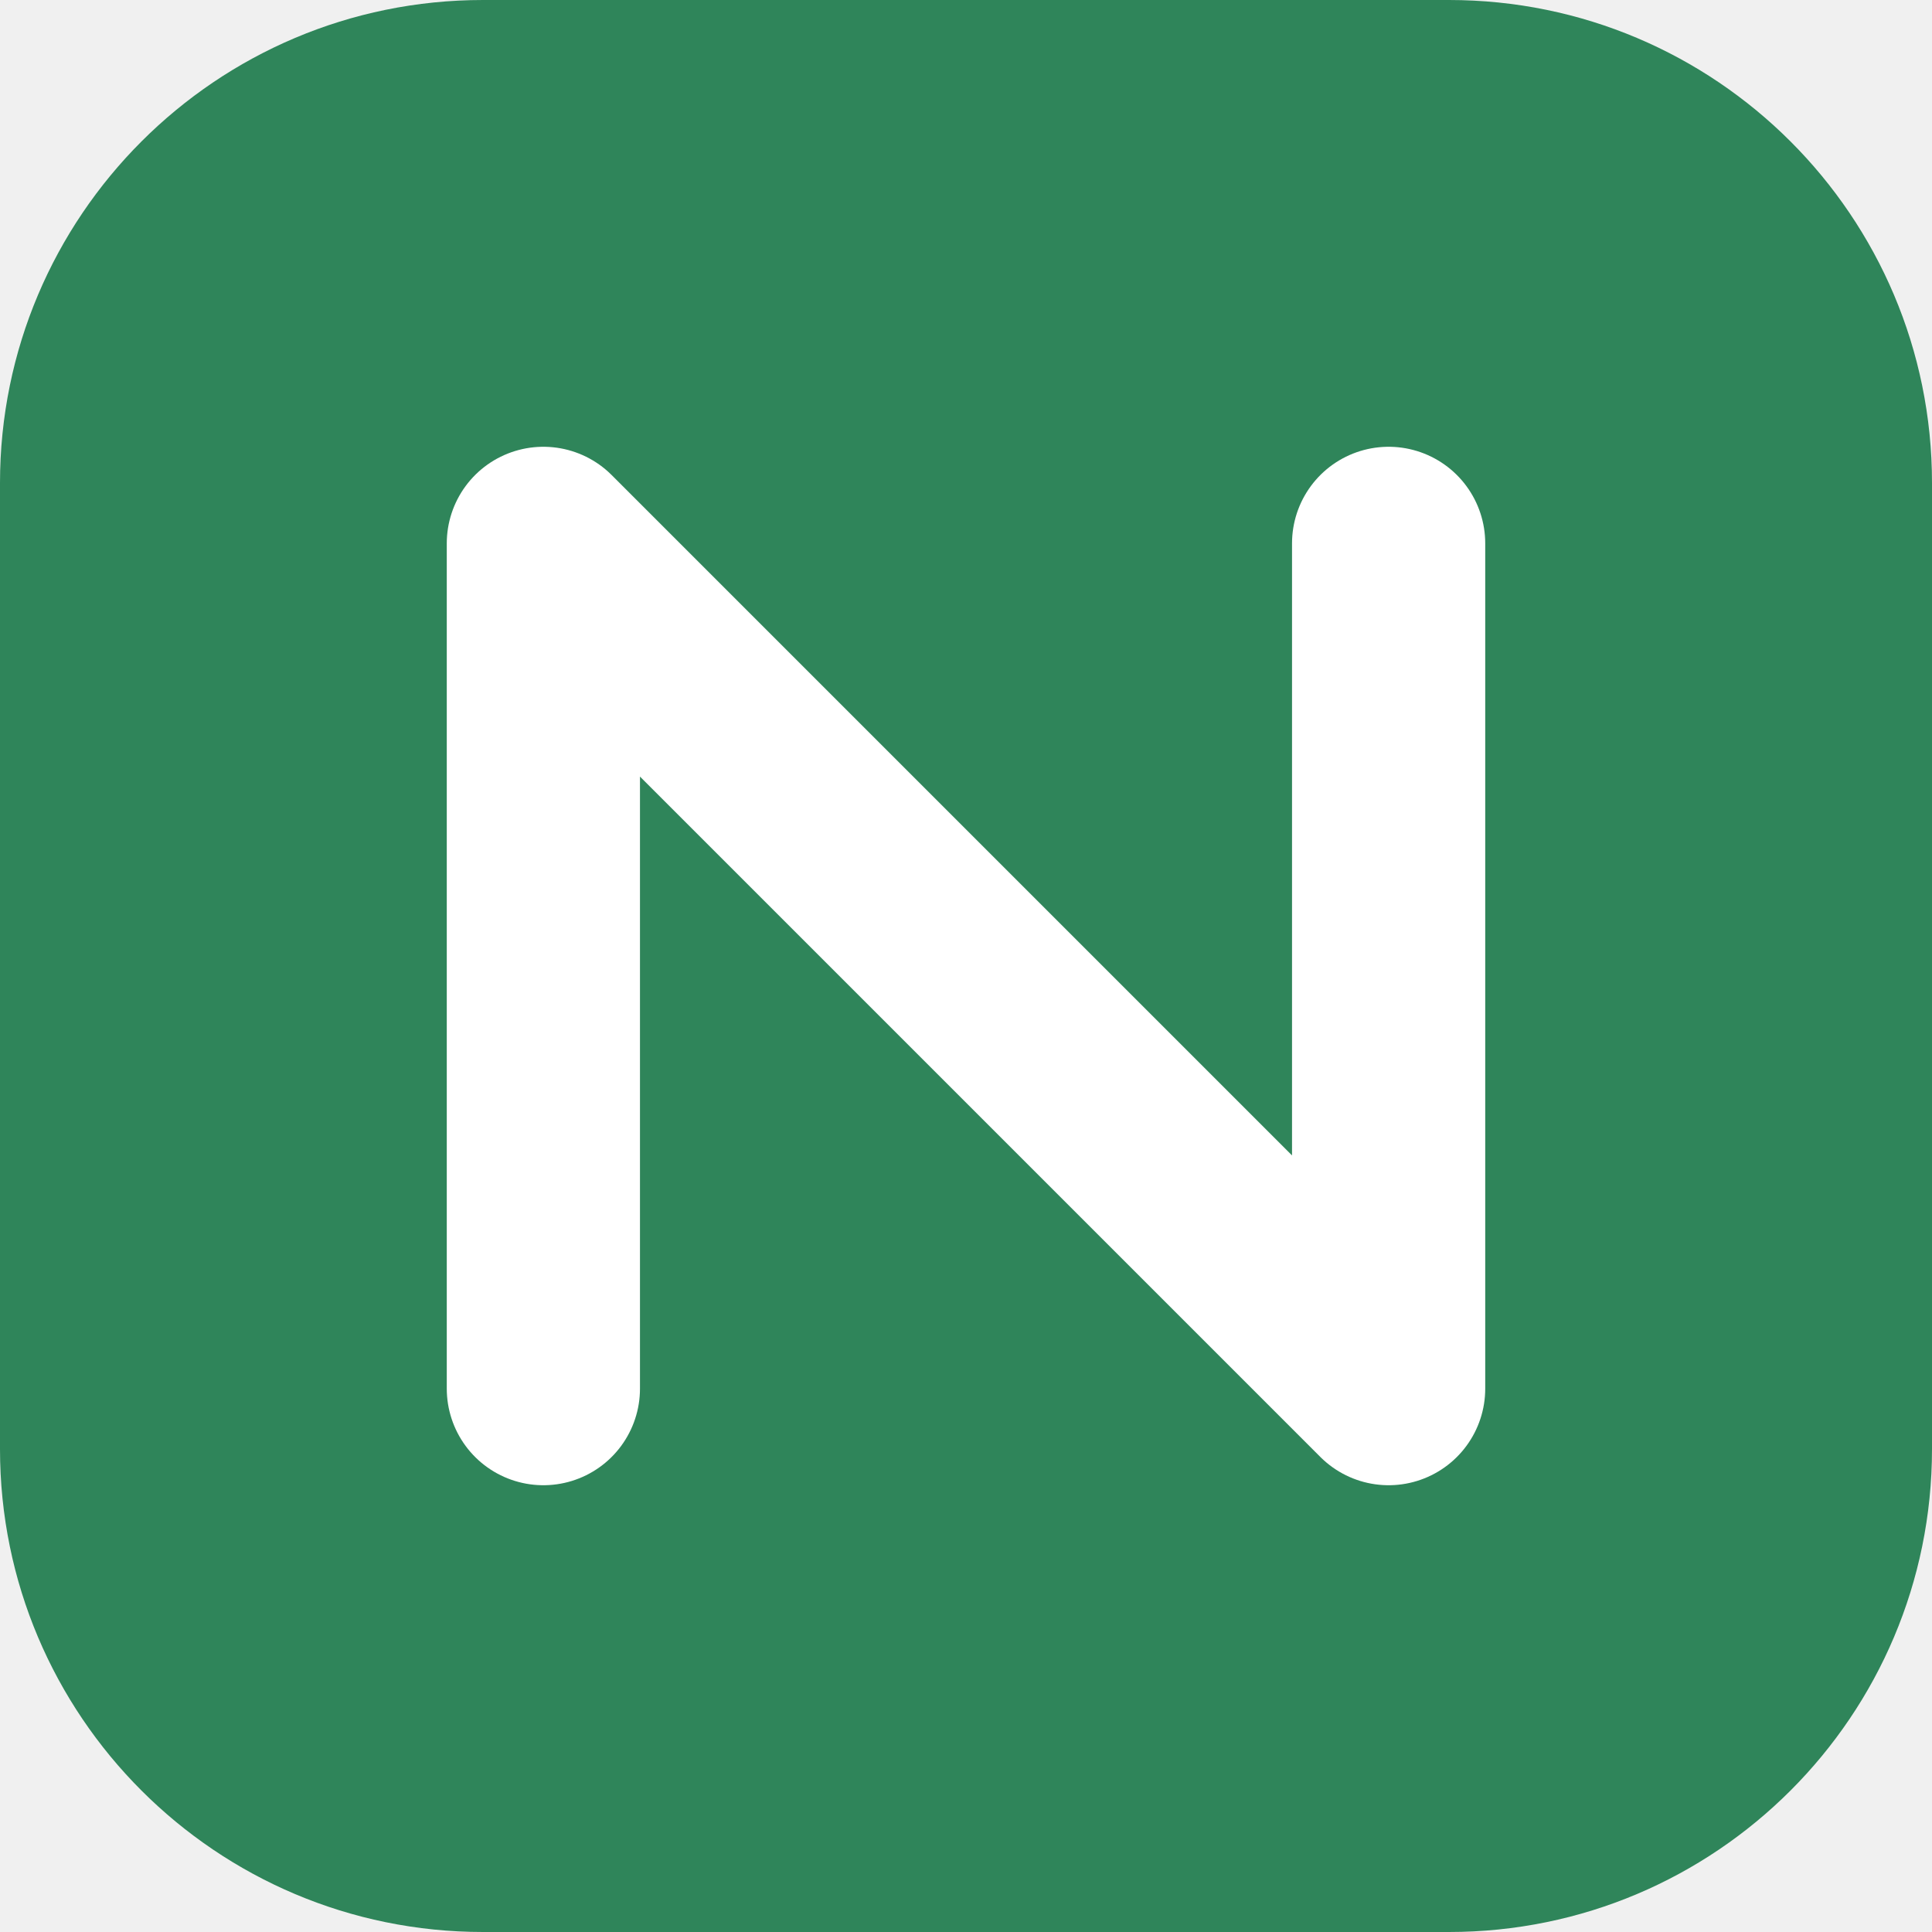
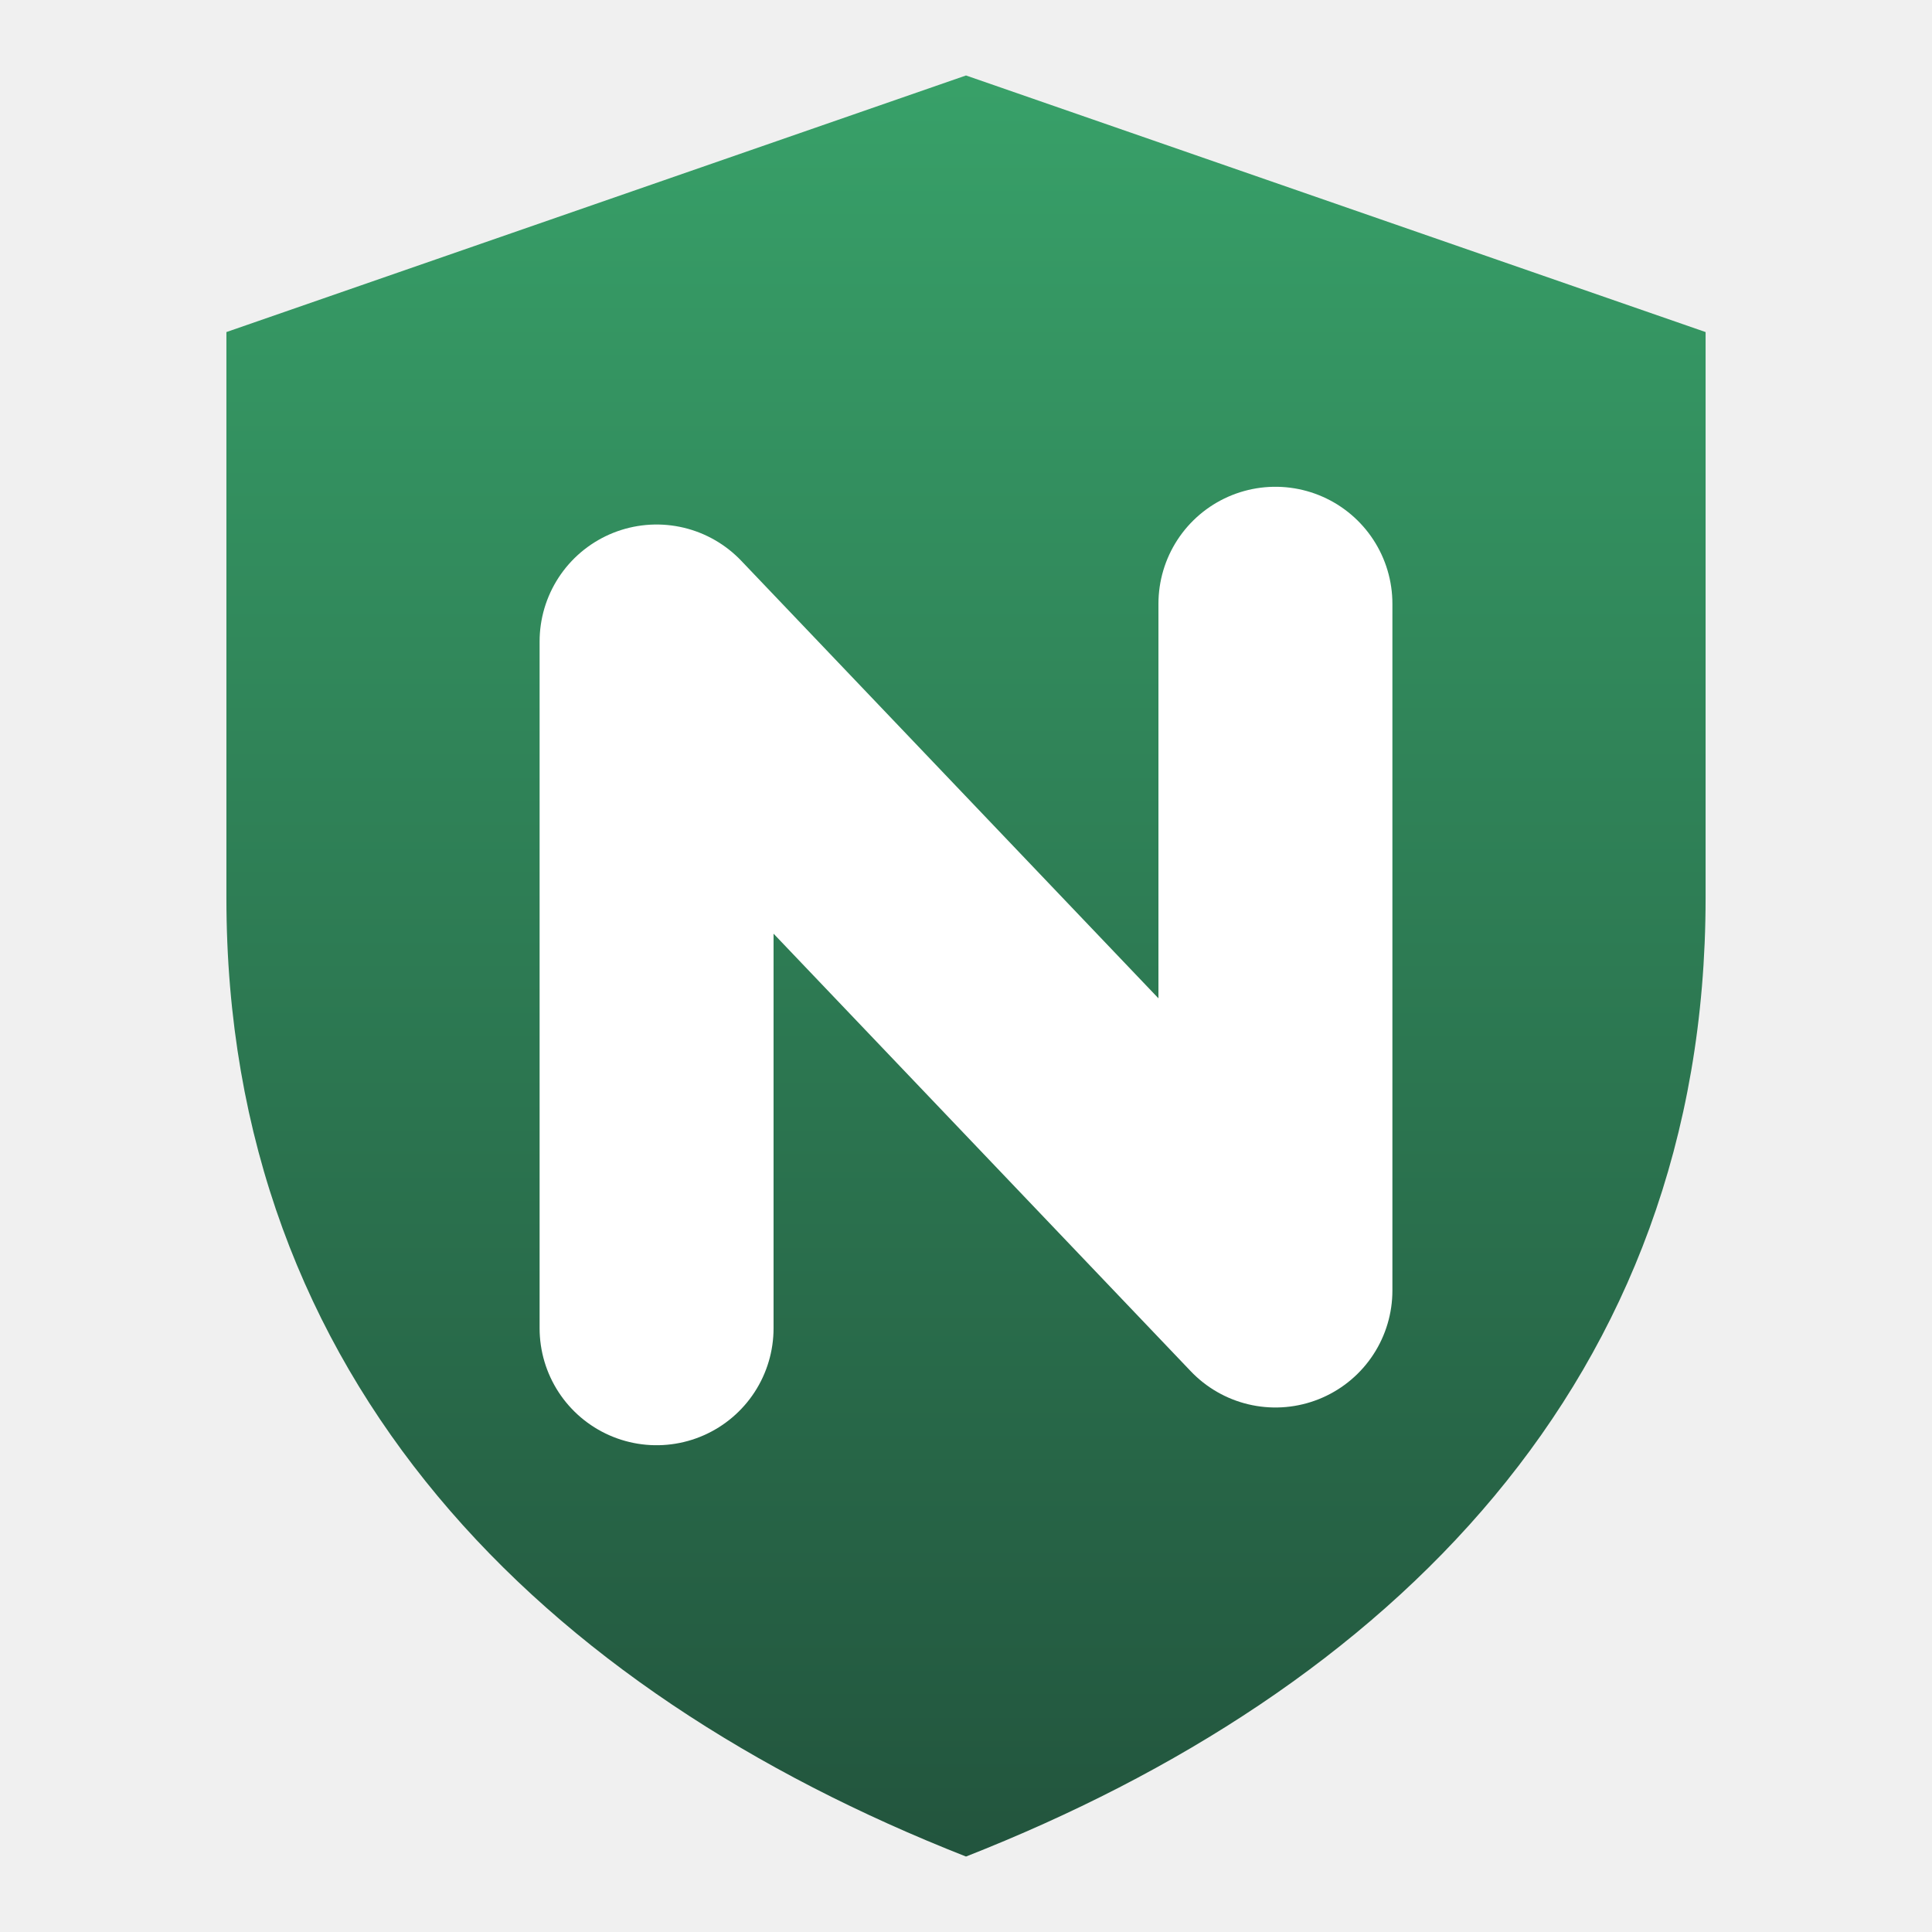
- <svg xmlns="http://www.w3.org/2000/svg" viewBox="0 0 32 32">
-   <rect width="32" height="32" rx="8" fill="#2f855a" />
-   <path d="M9 23V9l14 14V9" stroke="#fff" stroke-width="3.2" fill="none" stroke-linecap="round" stroke-linejoin="round" />
+ <svg xmlns="http://www.w3.org/2000/svg" viewBox="0 0 512 512">
+   <defs>
+     <linearGradient id="nvg" x1="0" y1="0" x2="0" y2="1">
+       <stop offset="0" stop-color="#38a169" />
+       <stop offset="1" stop-color="#22543d" />
+     </linearGradient>
+   </defs>
+   <path d="M256 20 L452 88 V238 C452 366 368 448 256 492 C144 448 60 366 60 238 V88 Z" fill="url(#nvg)" />
+   <path d="M174 352 V170 L338 342 V160" fill="none" stroke="#fff" stroke-width="62" stroke-linecap="round" stroke-linejoin="round" />
</svg>
